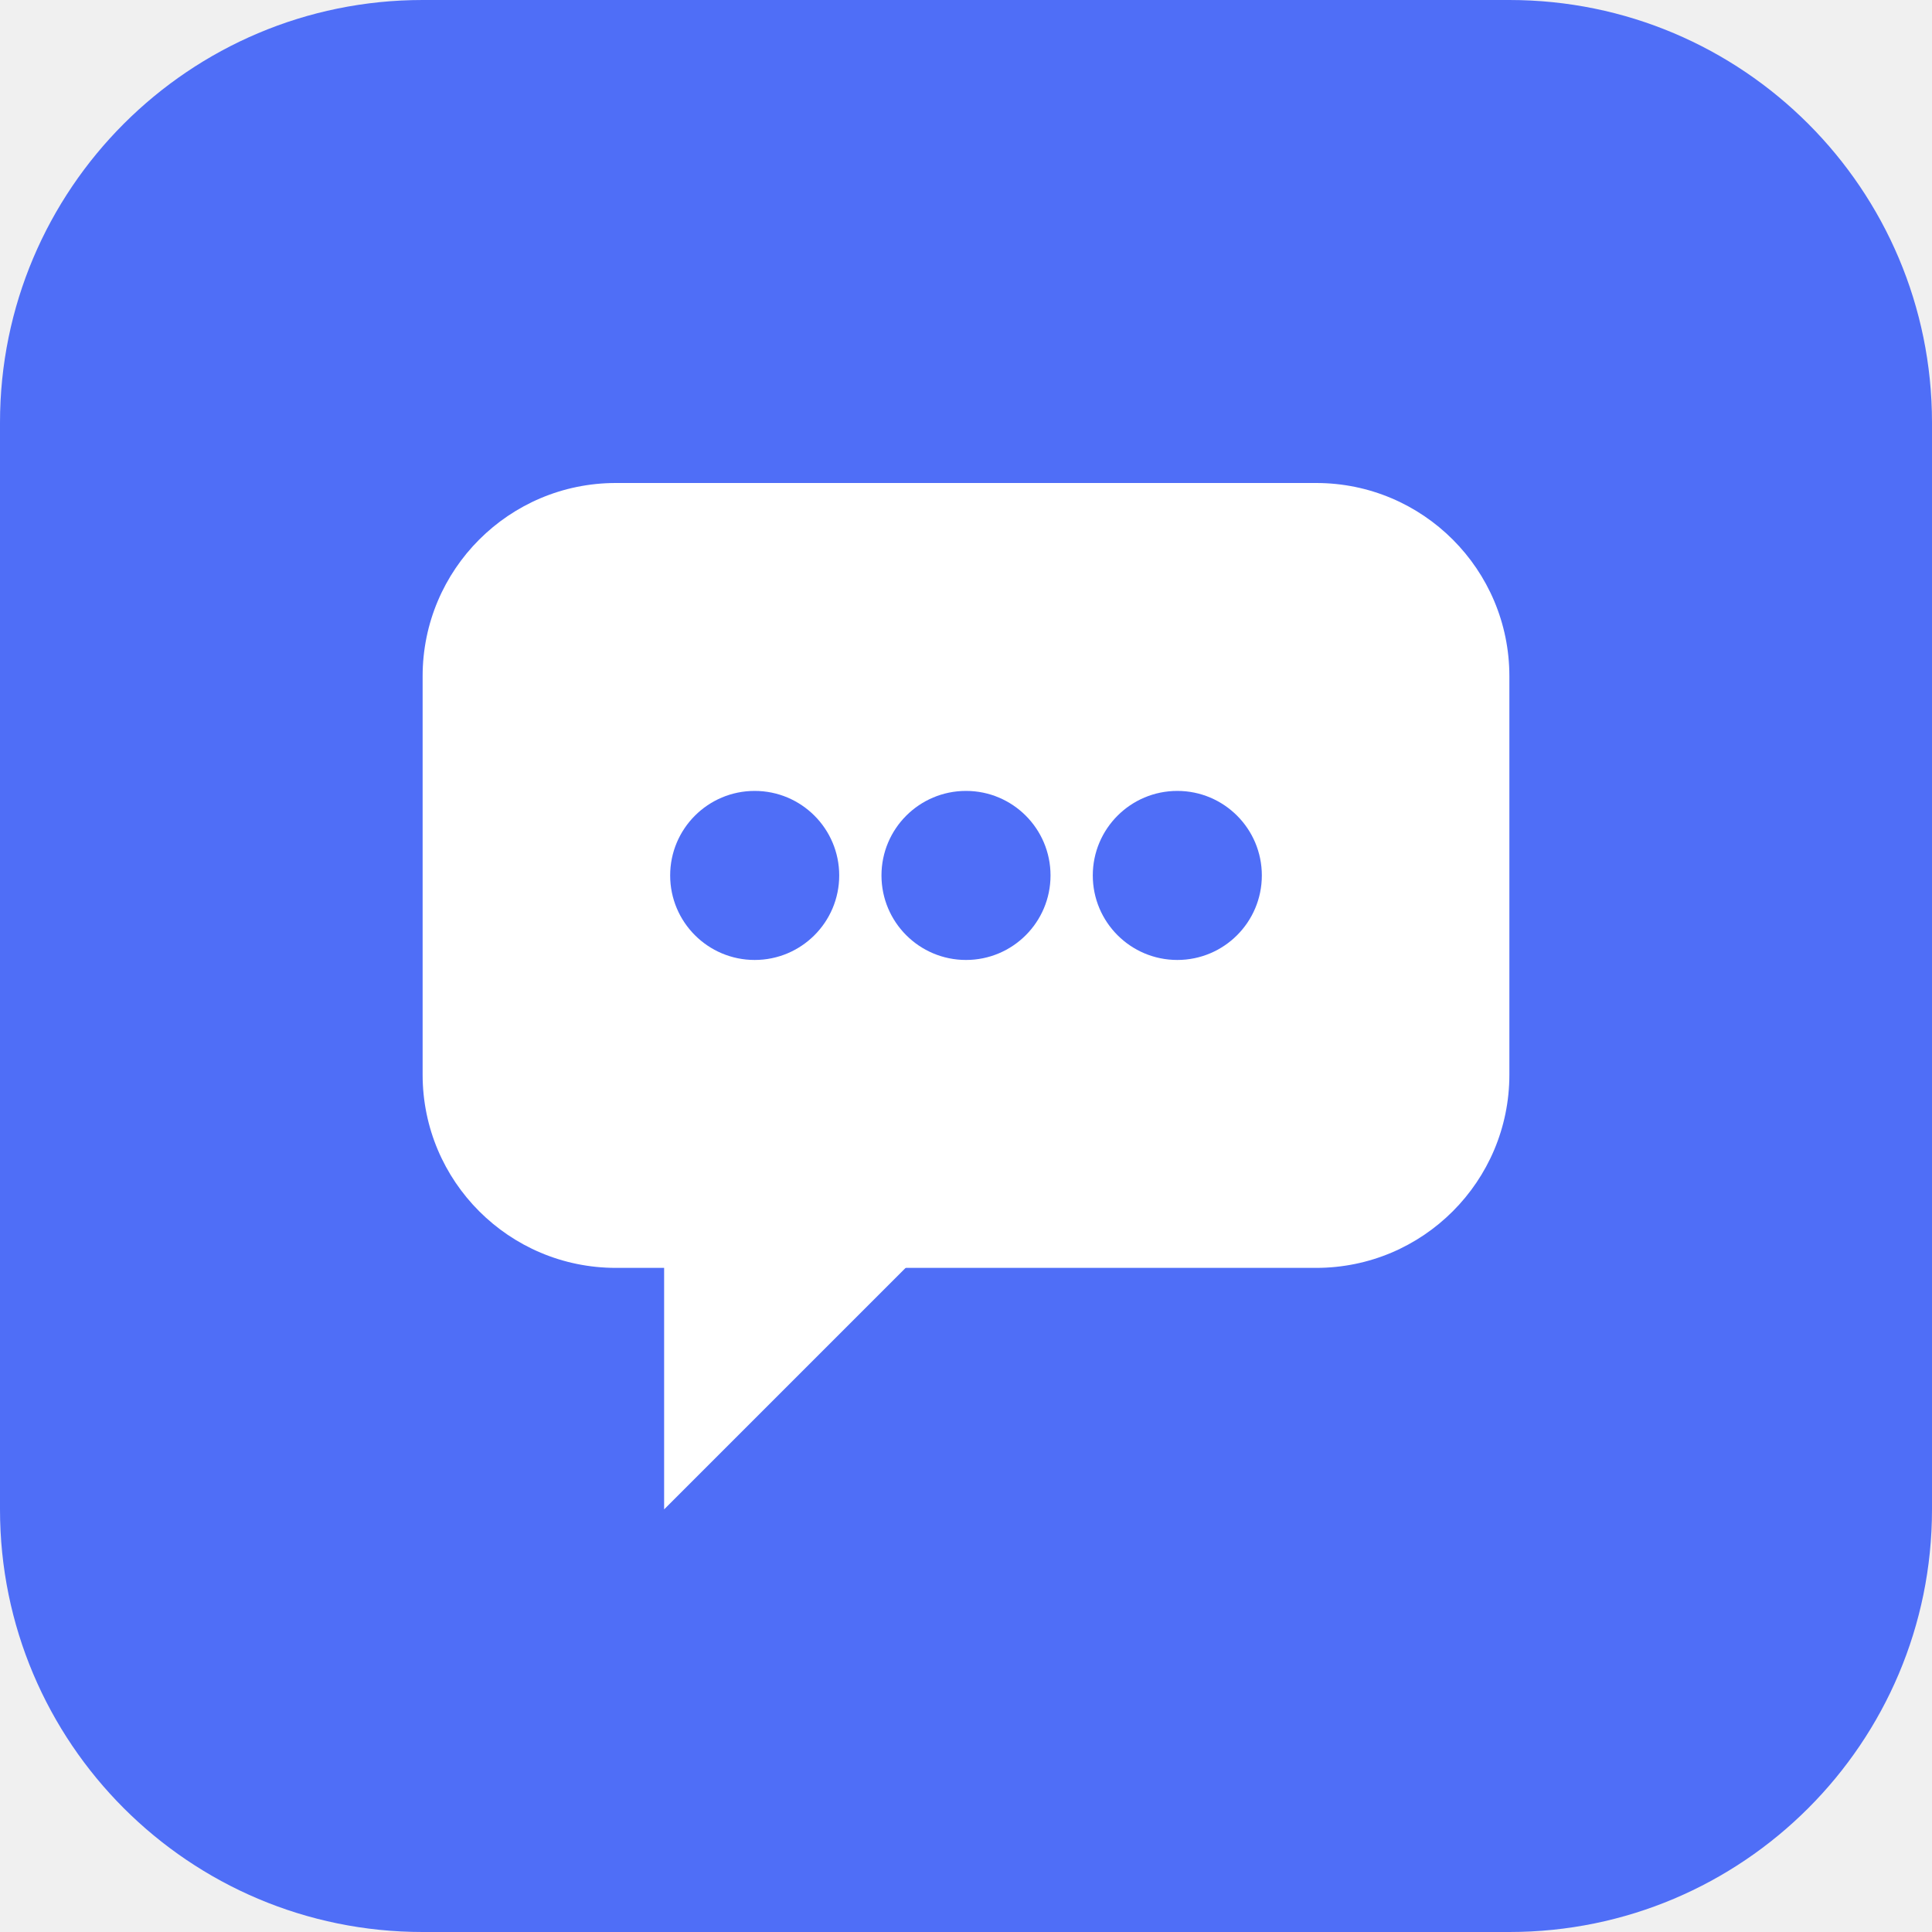
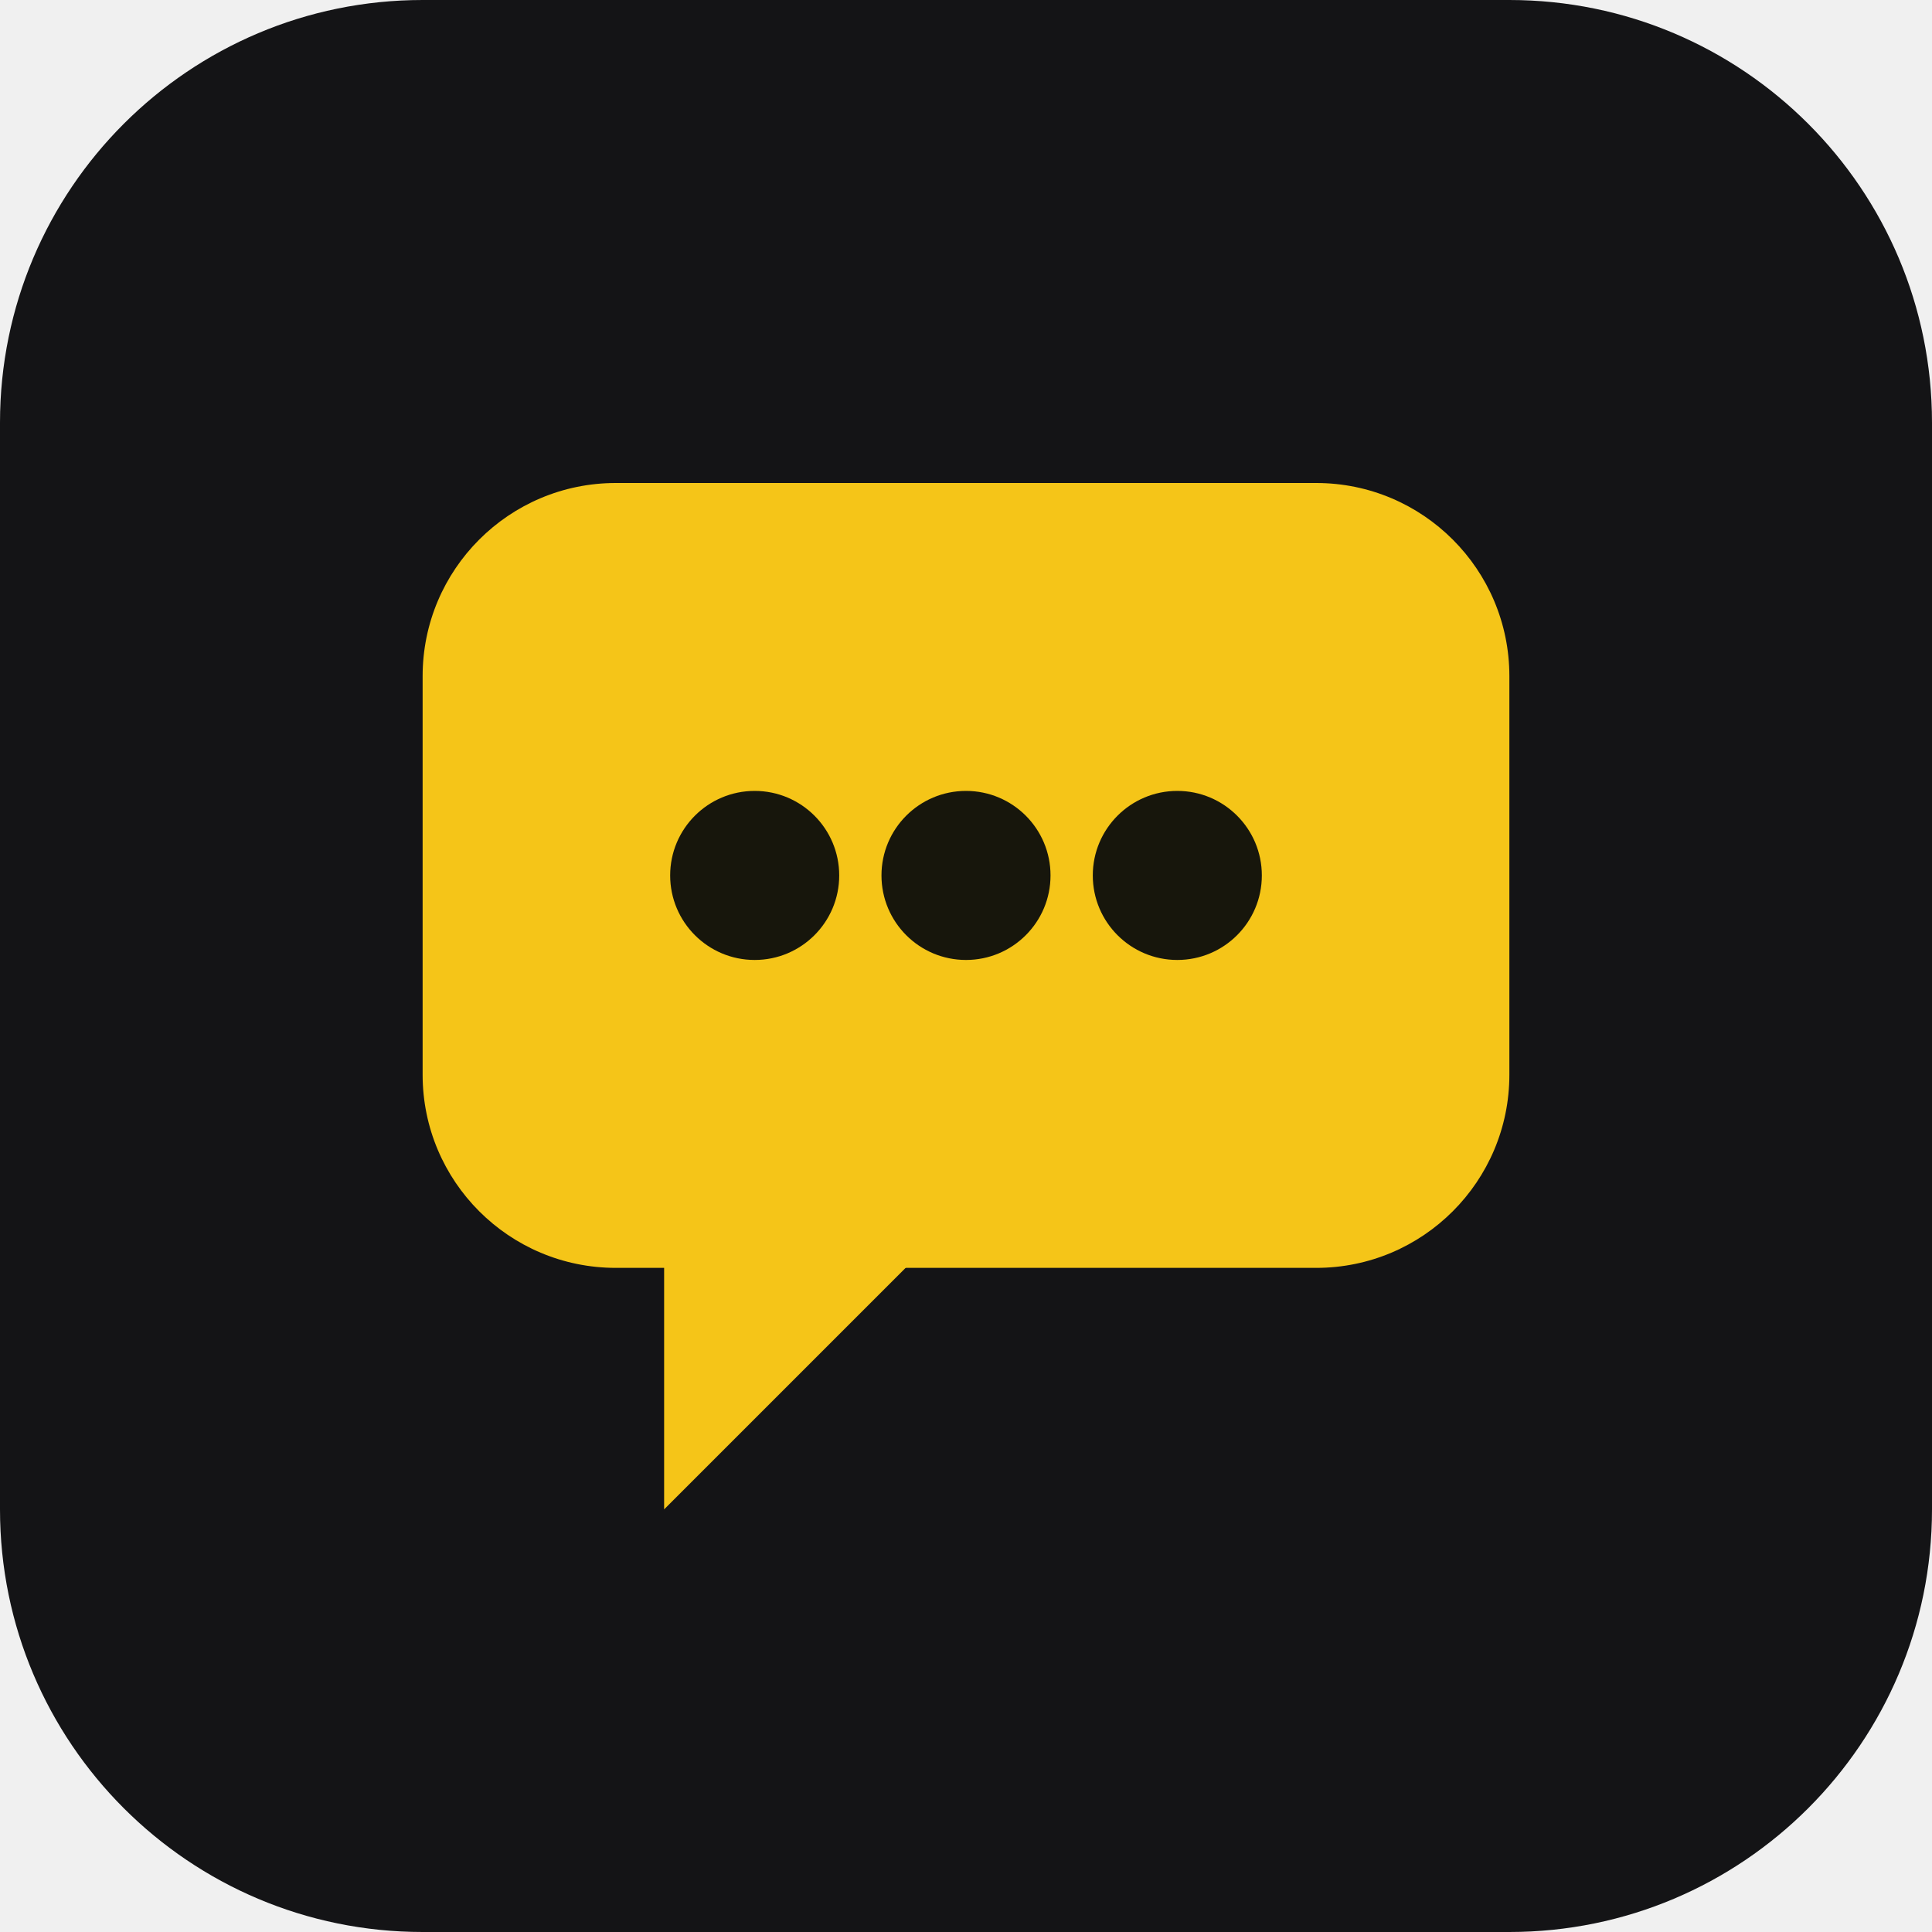
<svg xmlns="http://www.w3.org/2000/svg" viewBox="0 0 32 32">
-   <rect width="32" height="32" rx="7" fill="#4f6ef7" />
-   <rect x="7" y="8" width="18" height="13" rx="3.2" fill="#ffffff" />
-   <path d="M11 20.5 L11 25 L15.5 20.5 Z" fill="#ffffff" />
-   <circle cx="12.5" cy="14.5" r="1.4" fill="#4f6ef7" />
-   <circle cx="16" cy="14.5" r="1.4" fill="#4f6ef7" />
-   <circle cx="19.5" cy="14.5" r="1.4" fill="#4f6ef7" />
+   <rect width="32" height="32" rx="7" fill="#141416" />
+   <rect x="7" y="8" width="18" height="13" rx="3.2" fill="#f5c518" />
+   <path d="M11 20.5 L11 25 L15.5 20.5 Z" fill="#f5c518" />
+   <circle cx="12.5" cy="14.5" r="1.4" fill="#17160c" />
+   <circle cx="16" cy="14.5" r="1.4" fill="#17160c" />
+   <circle cx="19.5" cy="14.5" r="1.4" fill="#17160c" />
</svg>
